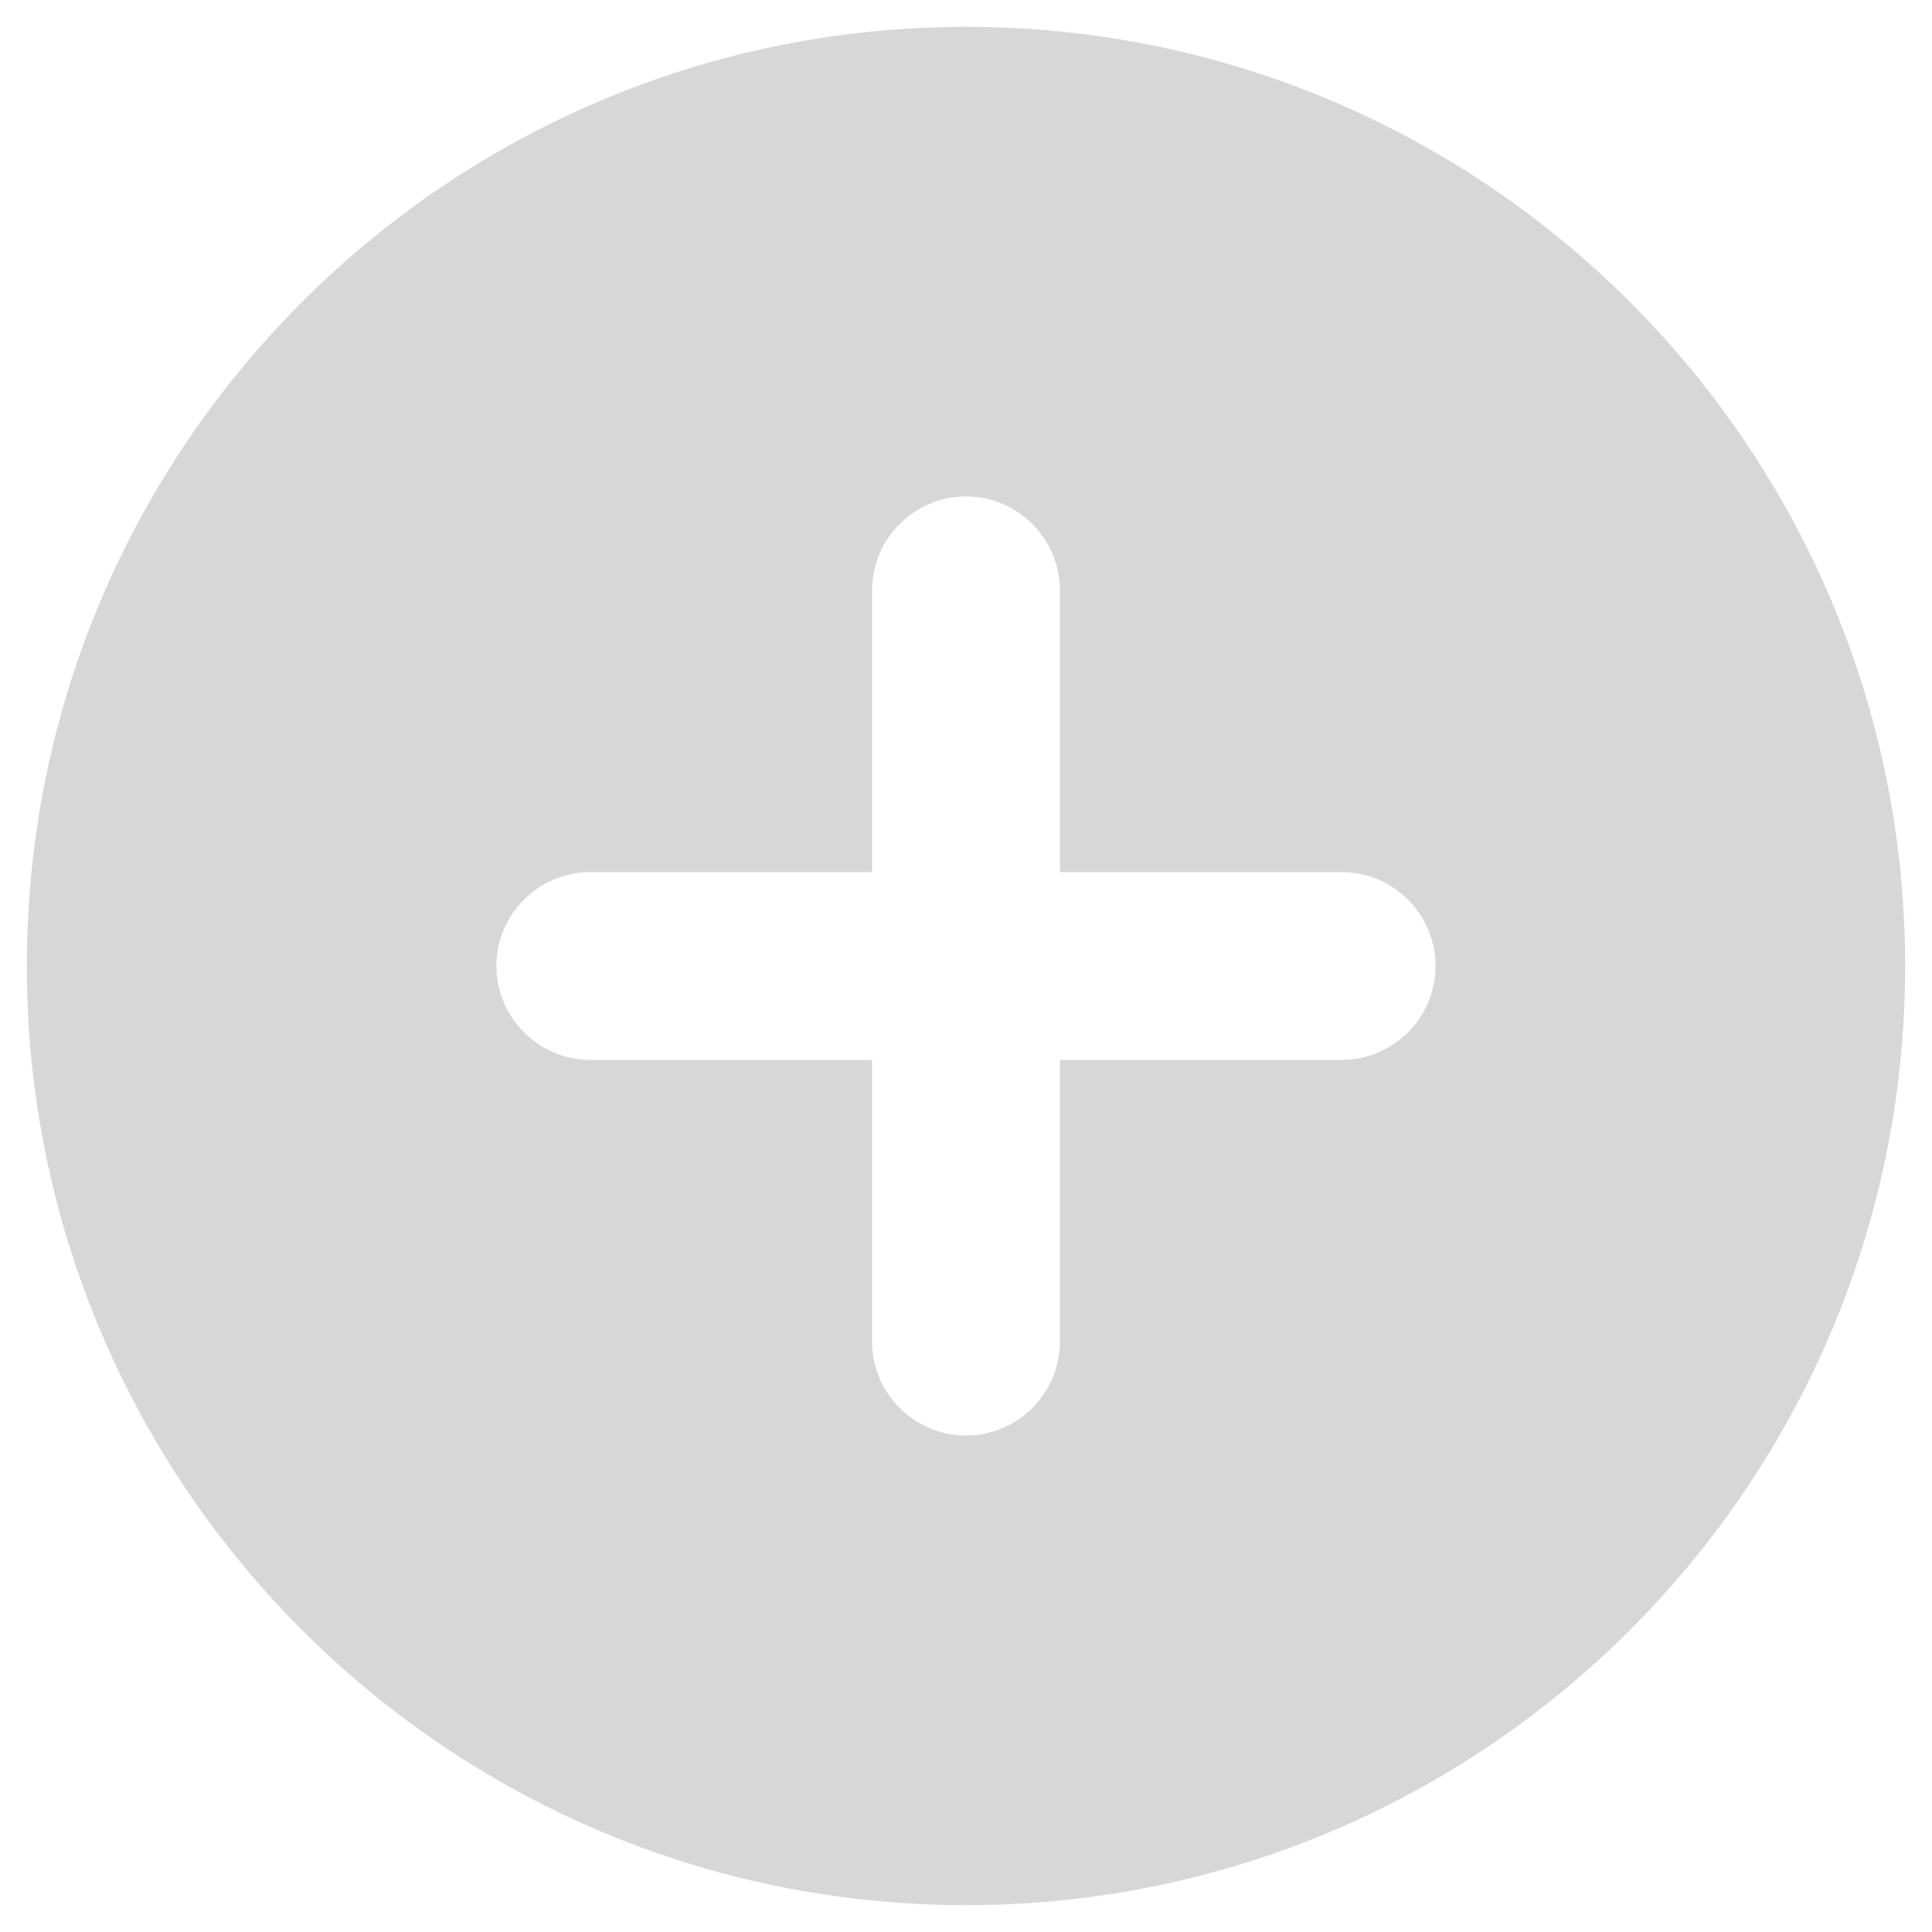
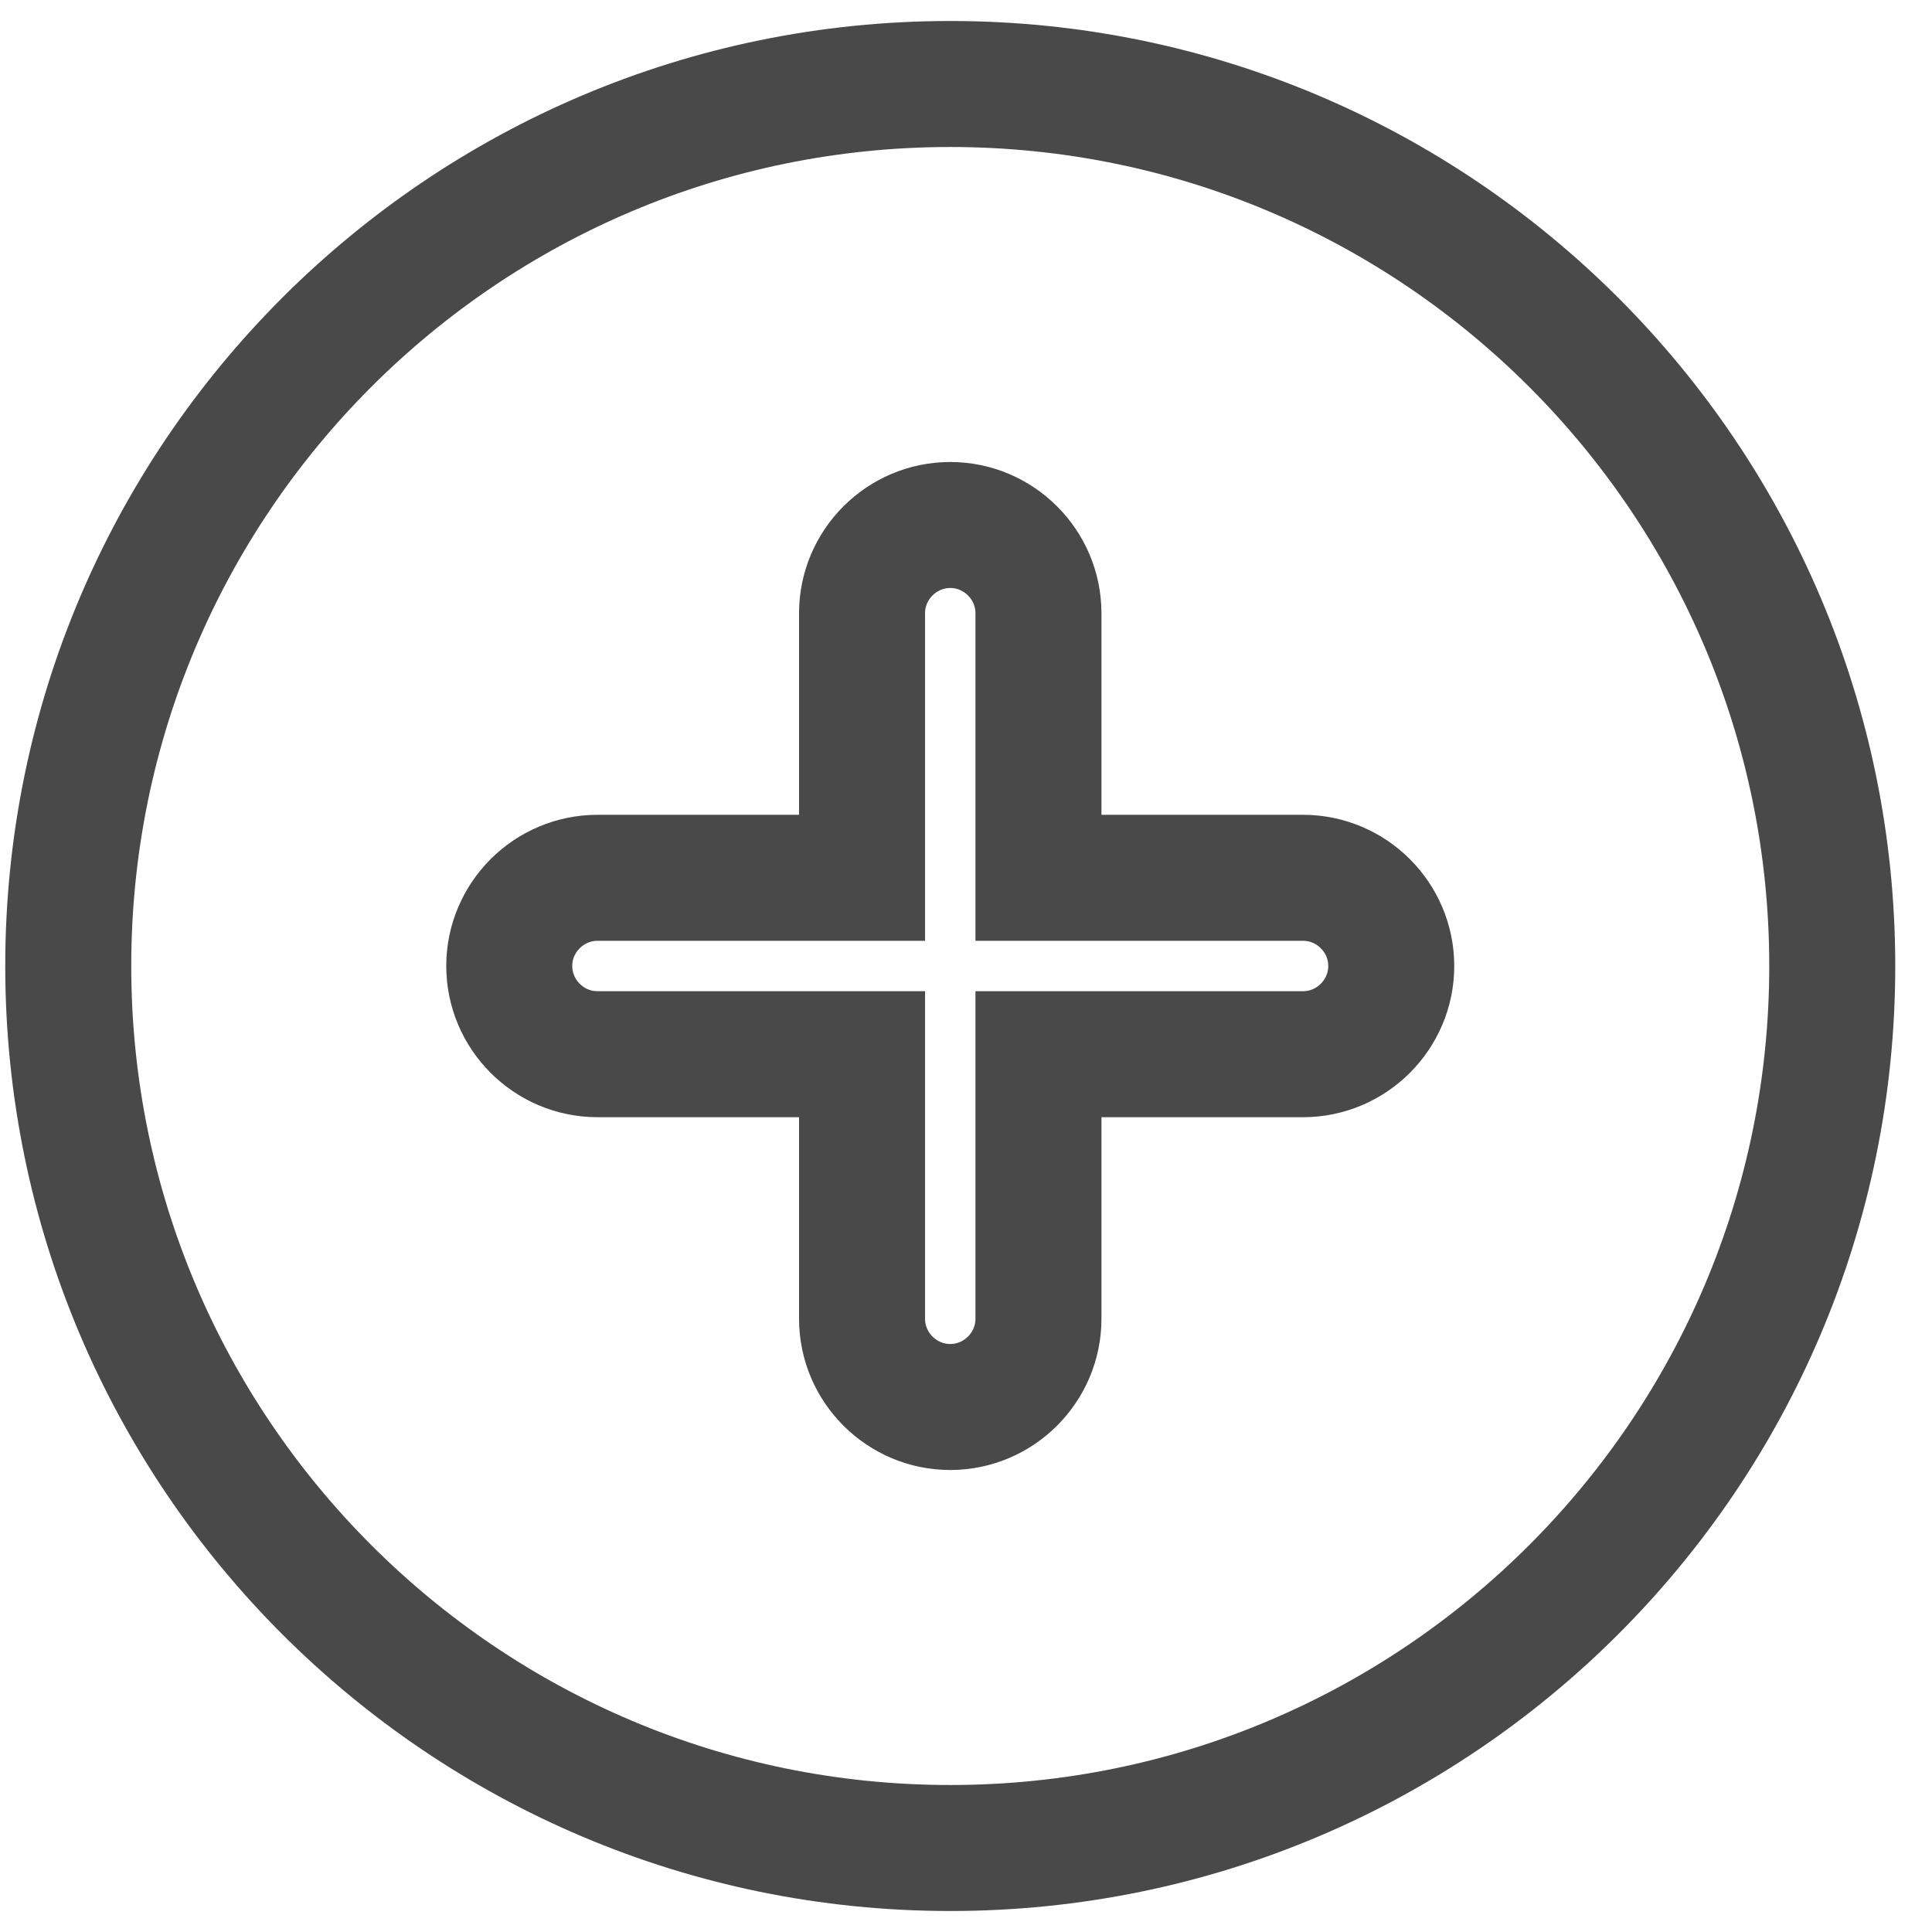
- <svg xmlns="http://www.w3.org/2000/svg" width="48" height="48" viewBox="0 0 48 48" fill="none">
-   <path d="M24 0.667C11.12 0.667 0.667 11.12 0.667 24C0.667 36.88 11.12 47.333 24 47.333C36.88 47.333 47.333 36.88 47.333 24C47.333 11.12 36.88 0.667 24 0.667ZM33.333 26.333H26.333V33.333C26.333 34.617 25.283 35.666 24 35.666C22.716 35.666 21.666 34.617 21.666 33.333V26.333H14.666C13.383 26.333 12.333 25.283 12.333 24C12.333 22.716 13.383 21.666 14.666 21.666H21.666V14.666C21.666 13.383 22.716 12.333 24 12.333C25.283 12.333 26.333 13.383 26.333 14.666V21.666H33.333C34.617 21.666 35.666 22.716 35.666 24C35.666 25.283 34.617 26.333 33.333 26.333Z" fill="#D7D7D7" />
+ <svg xmlns="http://www.w3.org/2000/svg" width="46" height="46" viewBox="0 0 46 46" fill="none">
+   <path d="M22.625 2C11.033 2 1.625 11.408 1.625 23C1.625 34.592 11.033 44 22.625 44C34.217 44 43.625 34.592 43.625 23C43.625 11.408 34.217 2 22.625 2ZM31.025 25.1H24.725V31.4C24.725 32.555 23.78 33.5 22.625 33.5C21.47 33.5 20.525 32.555 20.525 31.4V25.1H14.225C13.07 25.1 12.125 24.155 12.125 23C12.125 21.845 13.07 20.9 14.225 20.9H20.525V14.6C20.525 13.445 21.47 12.5 22.625 12.5C23.78 12.5 24.725 13.445 24.725 14.6V20.9H31.025C32.18 20.9 33.125 21.845 33.125 23C33.125 24.155 32.18 25.1 31.025 25.1Z" stroke="#494949" stroke-width="3" />
</svg>
